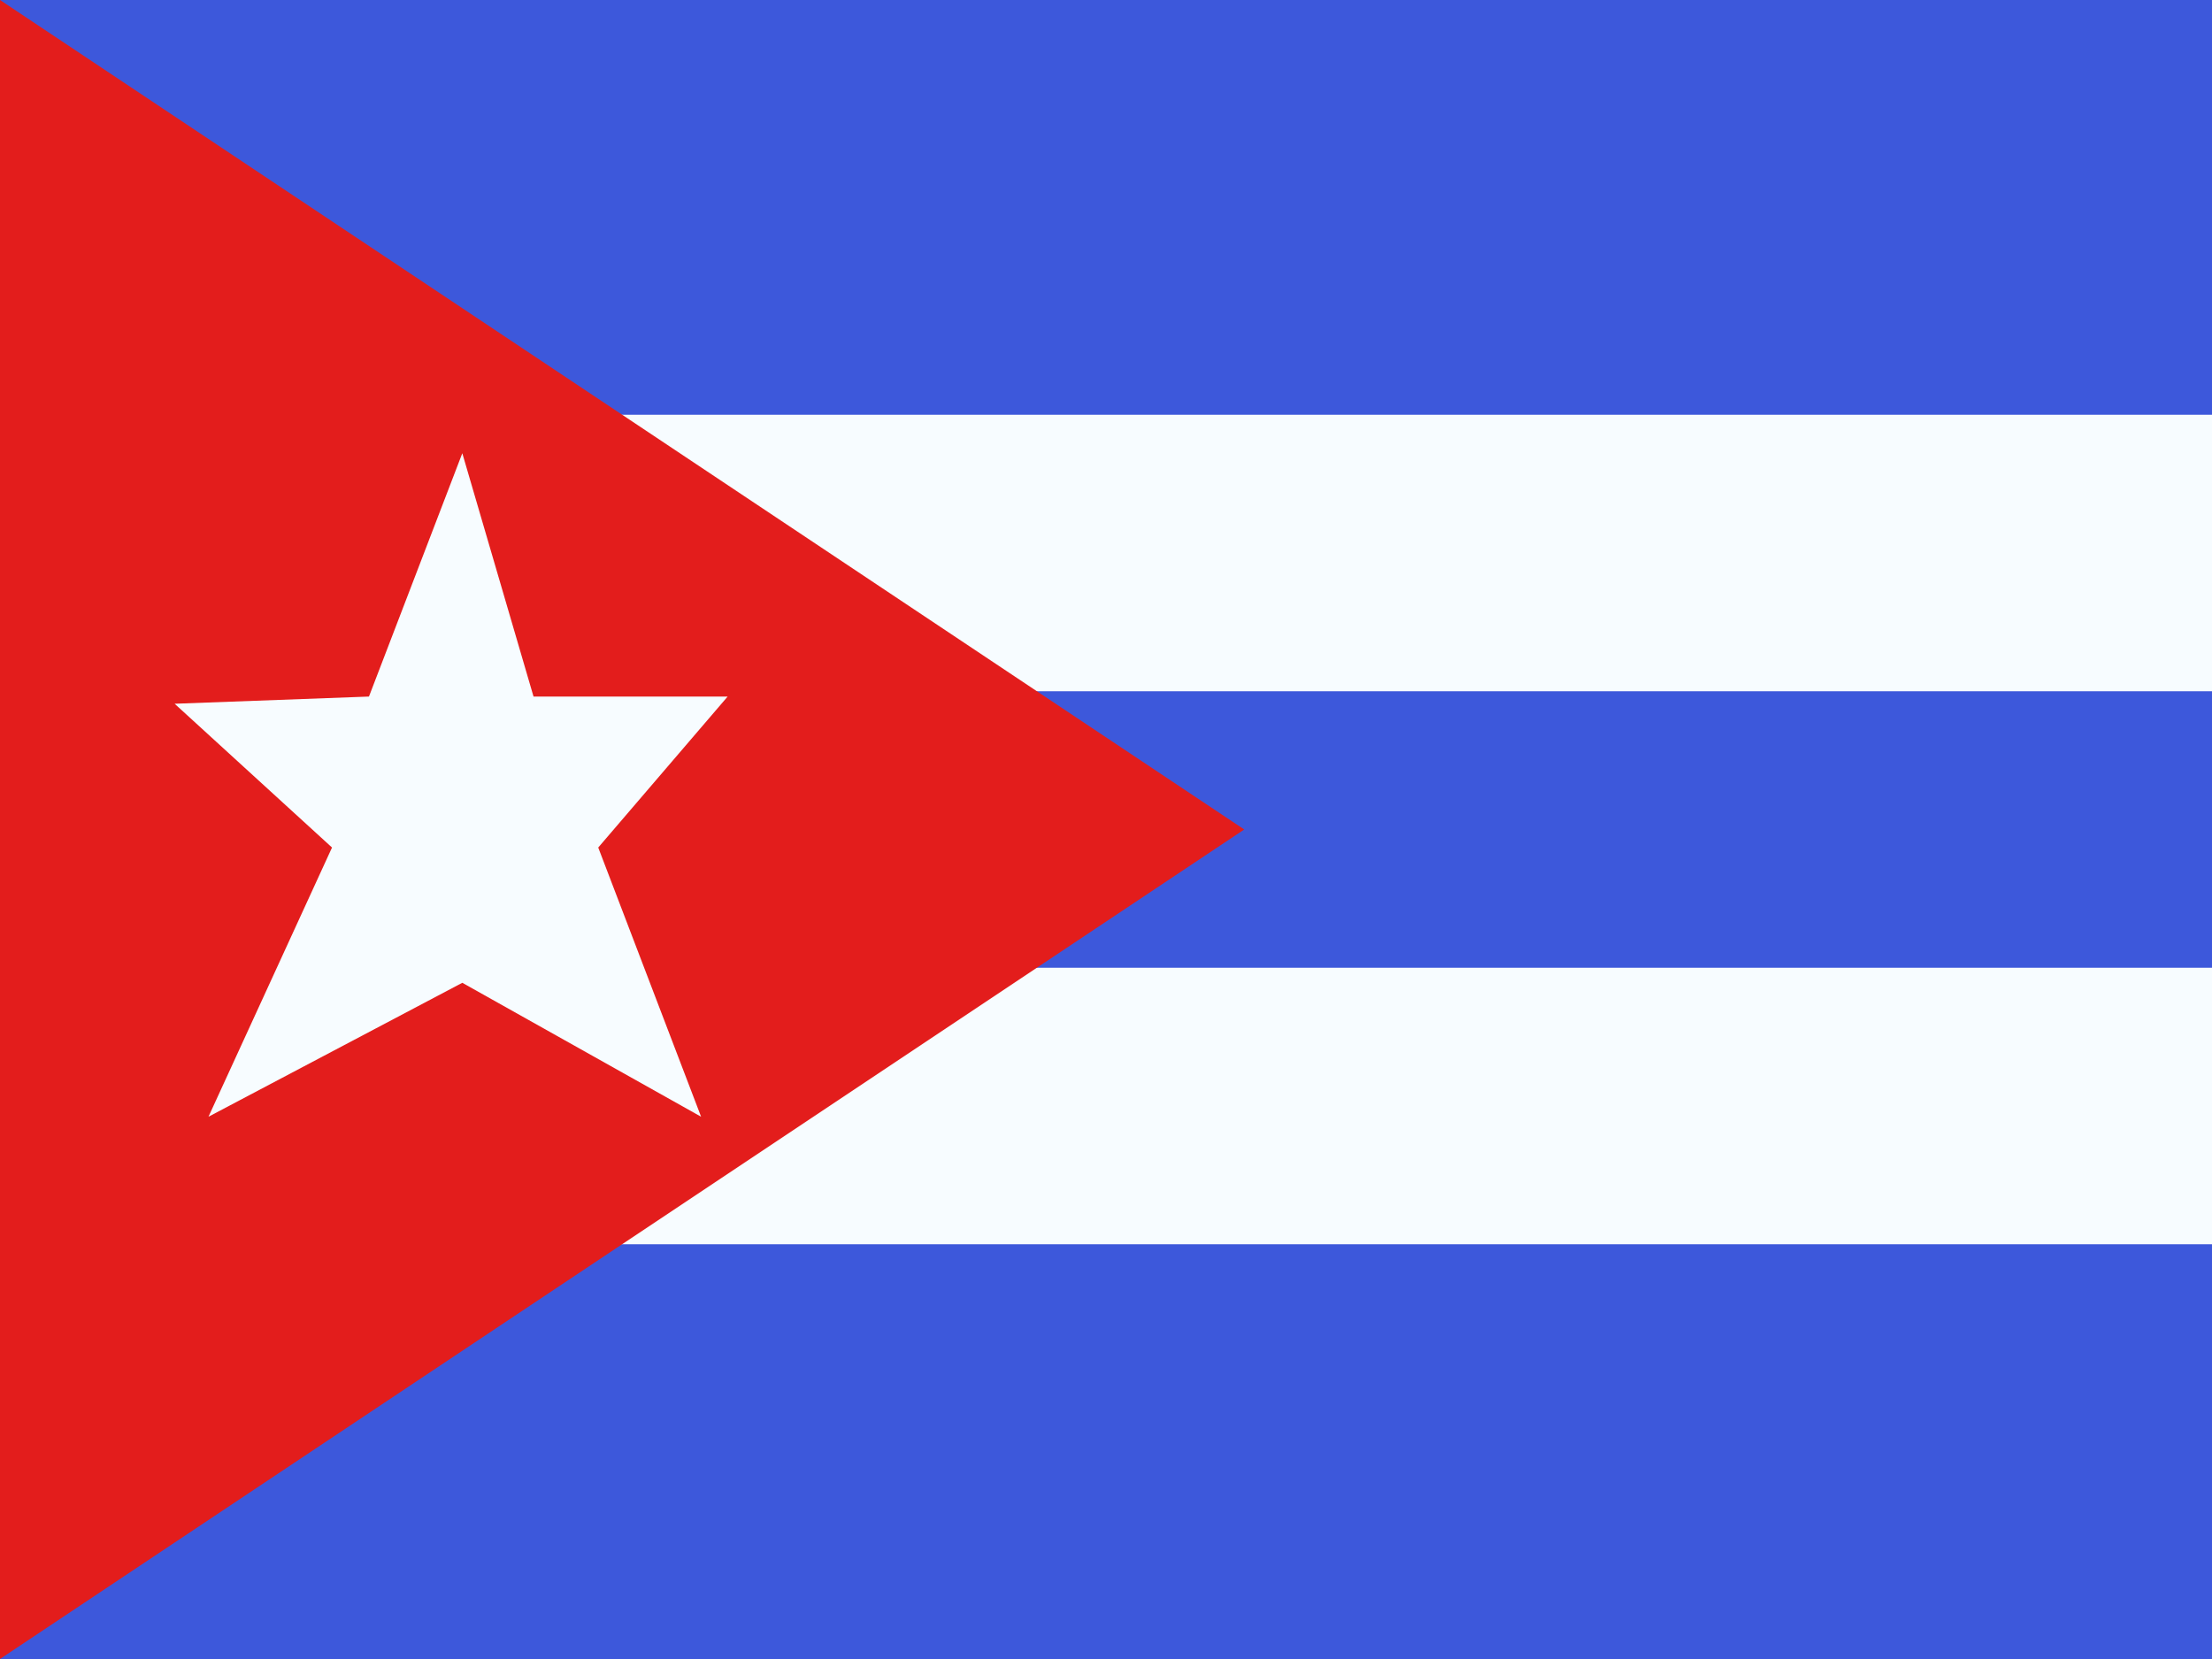
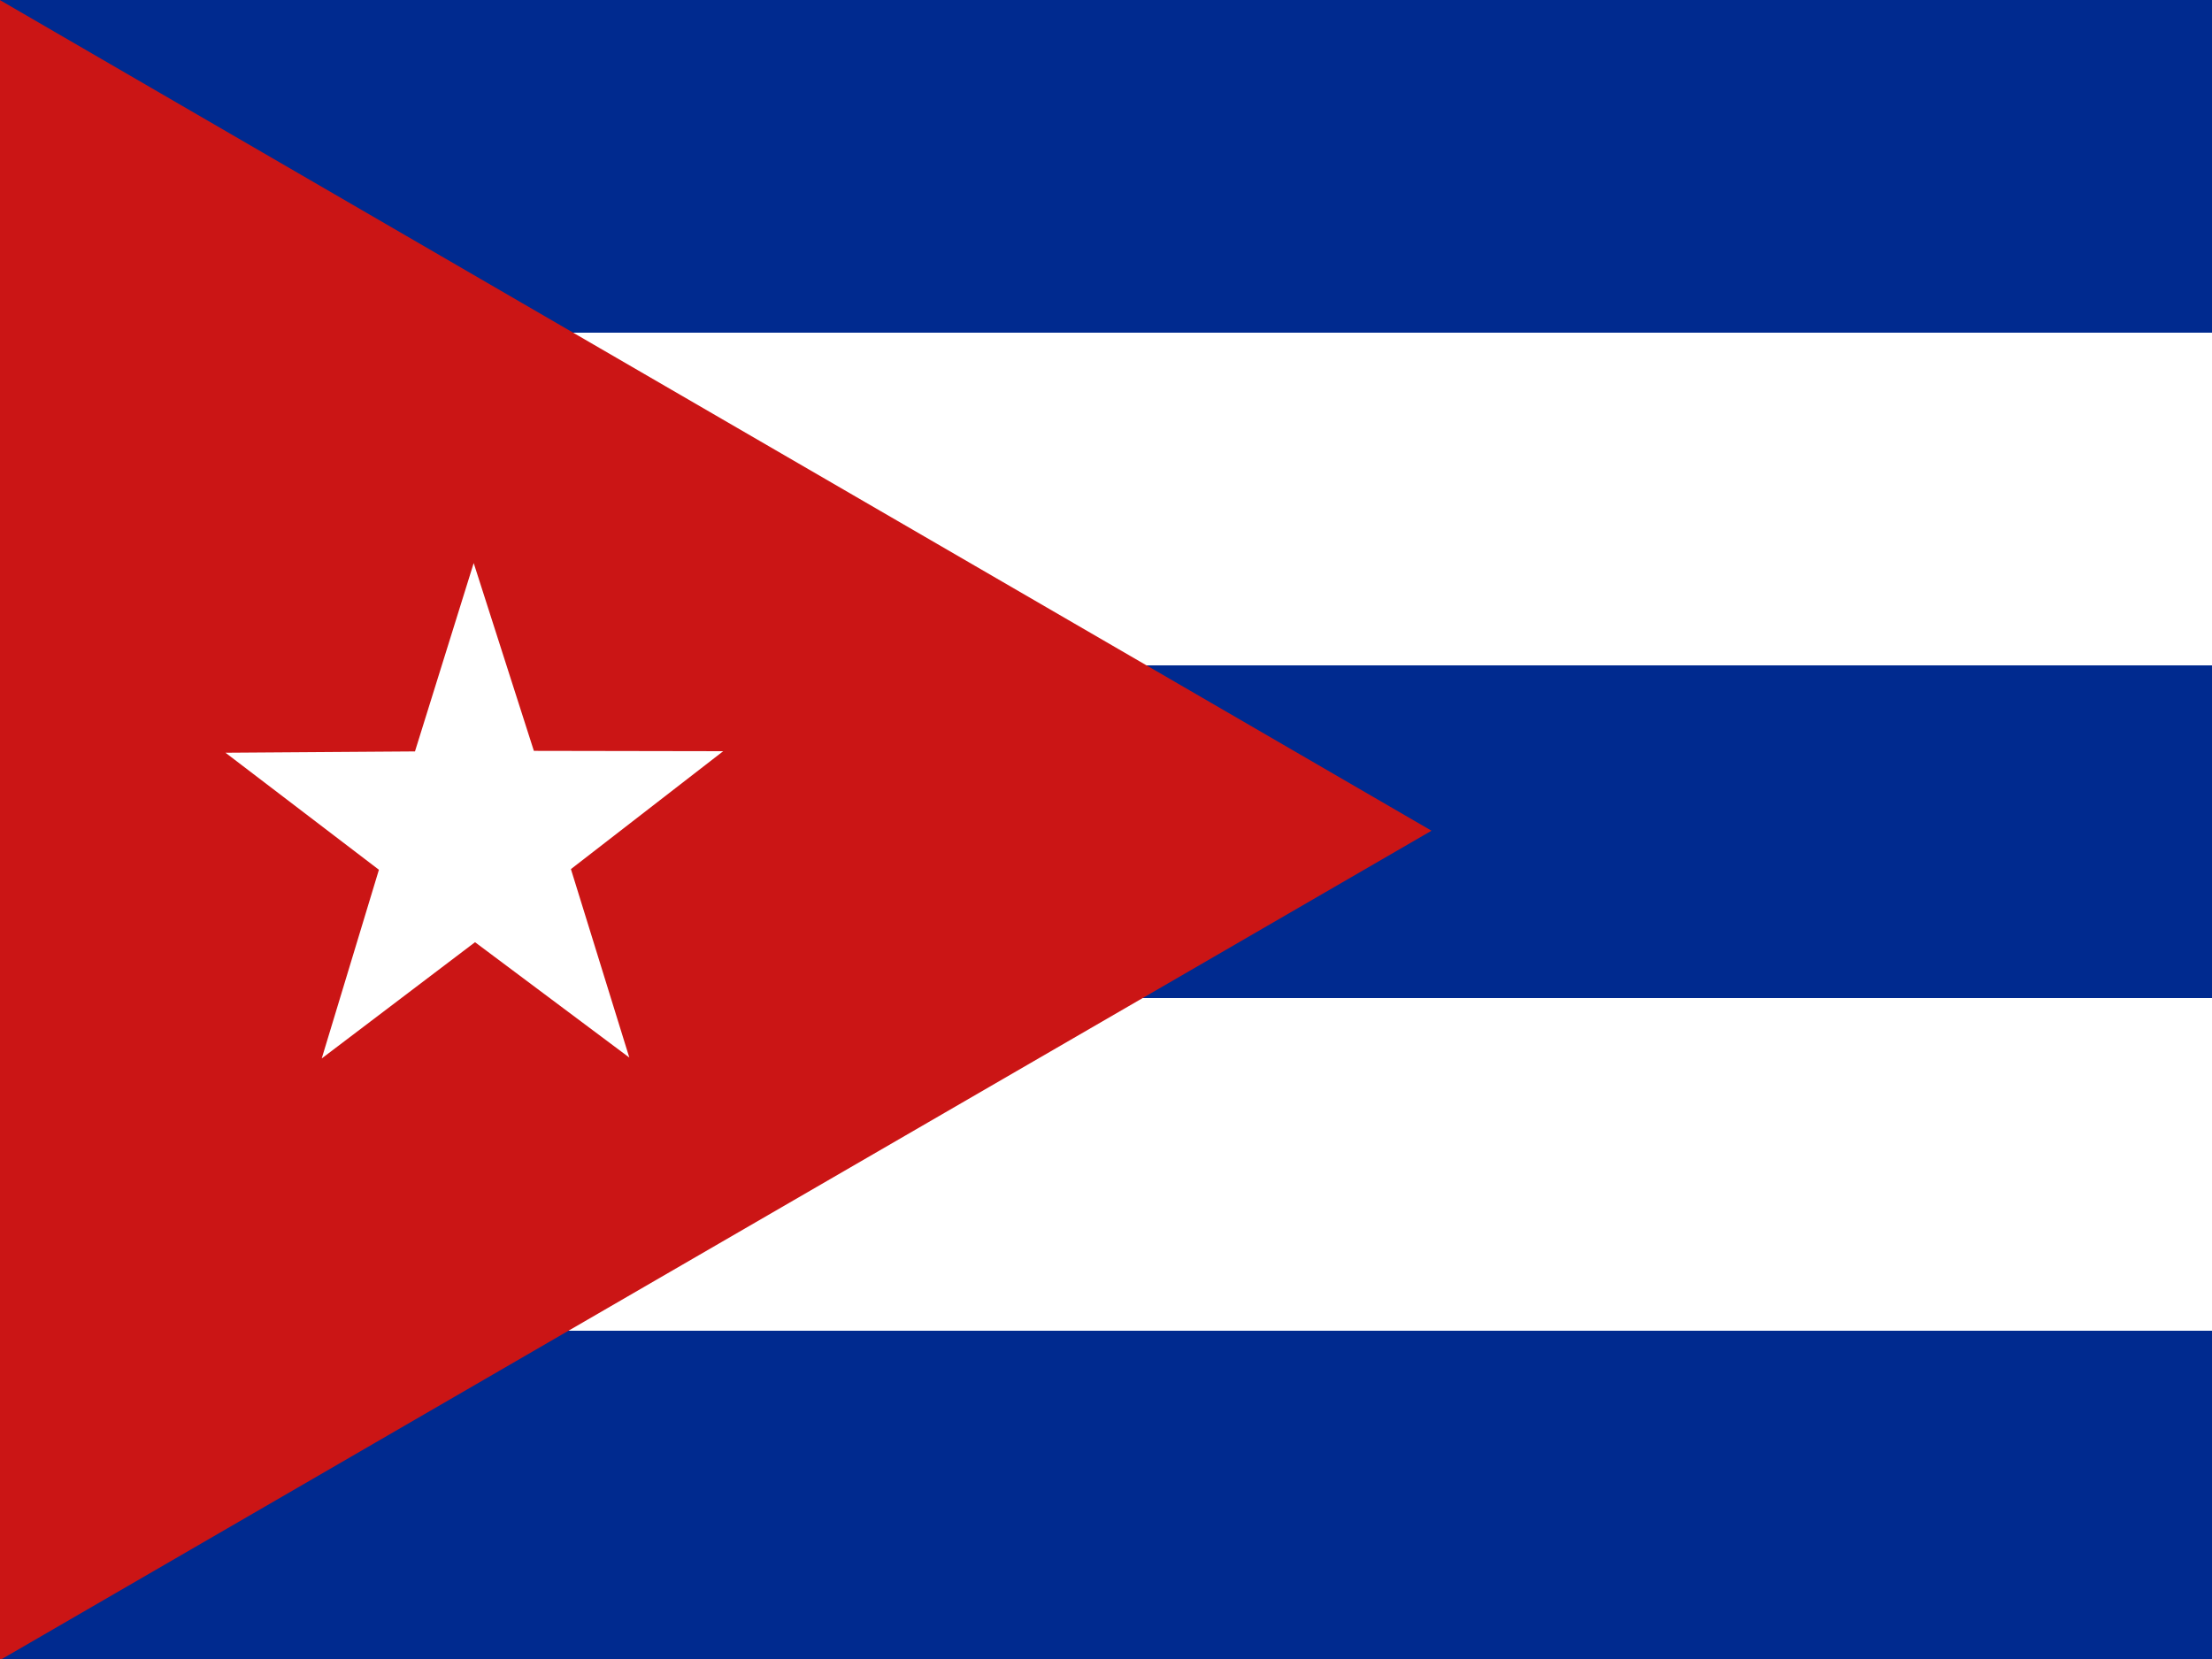
<svg xmlns="http://www.w3.org/2000/svg" width="20" height="15" viewBox="0 0 20 15" fill="none">
-   <mask id="mask0_1825_41154" style="mask-type:luminance" maskUnits="userSpaceOnUse" x="0" y="0" width="20" height="15">
-     <rect width="20" height="15" fill="white" />
-   </mask>
-   <g mask="url(#mask0_1825_41154)">
-     <path fill-rule="evenodd" clip-rule="evenodd" d="M0 0V15H20V0H0Z" fill="#3D58DB" />
-     <mask id="mask1_1825_41154" style="mask-type:luminance" maskUnits="userSpaceOnUse" x="0" y="0" width="20" height="15">
-       <path fill-rule="evenodd" clip-rule="evenodd" d="M0 0V15H20V0H0Z" fill="white" />
+   <g clip-path="url(#clip0_14_515)">
+     <mask id="mask0_14_515" style="mask-type:luminance" maskUnits="userSpaceOnUse" x="-1" y="0" width="22" height="16">
+       <path d="M-0.002 0H20.052V15.04H-0.002V0Z" fill="white" />
    </mask>
-     <g mask="url(#mask1_1825_41154)">
-       <path d="M0 5H-1.25V6.25V8.75V10H0H20H21.25V8.75V6.25V5H20H0Z" fill="#3D58DB" stroke="#F7FCFF" stroke-width="2.5" />
-     </g>
-     <path fill-rule="evenodd" clip-rule="evenodd" d="M0 0V15L11.25 7.5L0 0Z" fill="#E31D1C" />
-     <mask id="mask2_1825_41154" style="mask-type:luminance" maskUnits="userSpaceOnUse" x="0" y="0" width="12" height="15">
-       <path fill-rule="evenodd" clip-rule="evenodd" d="M0 0V15L11.25 7.5L0 0Z" fill="white" />
-     </mask>
-     <g mask="url(#mask2_1825_41154)">
-       <path fill-rule="evenodd" clip-rule="evenodd" d="M4.18 8.886L1.885 10.097L3.002 7.663L1.579 6.363L3.336 6.298L4.18 4.098L4.824 6.298H6.579L5.409 7.663L6.339 10.097L4.18 8.886Z" fill="#F7FCFF" />
+     <g mask="url(#mask0_14_515)">
+       <path fill-rule="evenodd" clip-rule="evenodd" d="M-0.002 0H22.558V15.04H-0.002V0Z" fill="#002A8F" />
+       <path fill-rule="evenodd" clip-rule="evenodd" d="M-0.002 3.008H22.558V6.016H-0.002V3.008ZM-0.002 9.024H22.558V12.032H-0.002V9.024Z" fill="white" />
+       <path fill-rule="evenodd" clip-rule="evenodd" d="M-0.002 0L12.943 7.511L-0.002 15.011V0Z" fill="#CB1515" />
+       <path fill-rule="evenodd" clip-rule="evenodd" d="M5.69 9.562L4.295 8.519L2.909 9.57L3.426 7.864L2.039 6.806L3.752 6.794L4.283 5.091L4.827 6.789L6.539 6.792L5.162 7.858L5.69 9.562Z" fill="white" />
    </g>
  </g>
+   <defs>
+     <clipPath id="clip0_14_515">
+       <rect width="20" height="15" fill="white" />
+     </clipPath>
+   </defs>
</svg>
